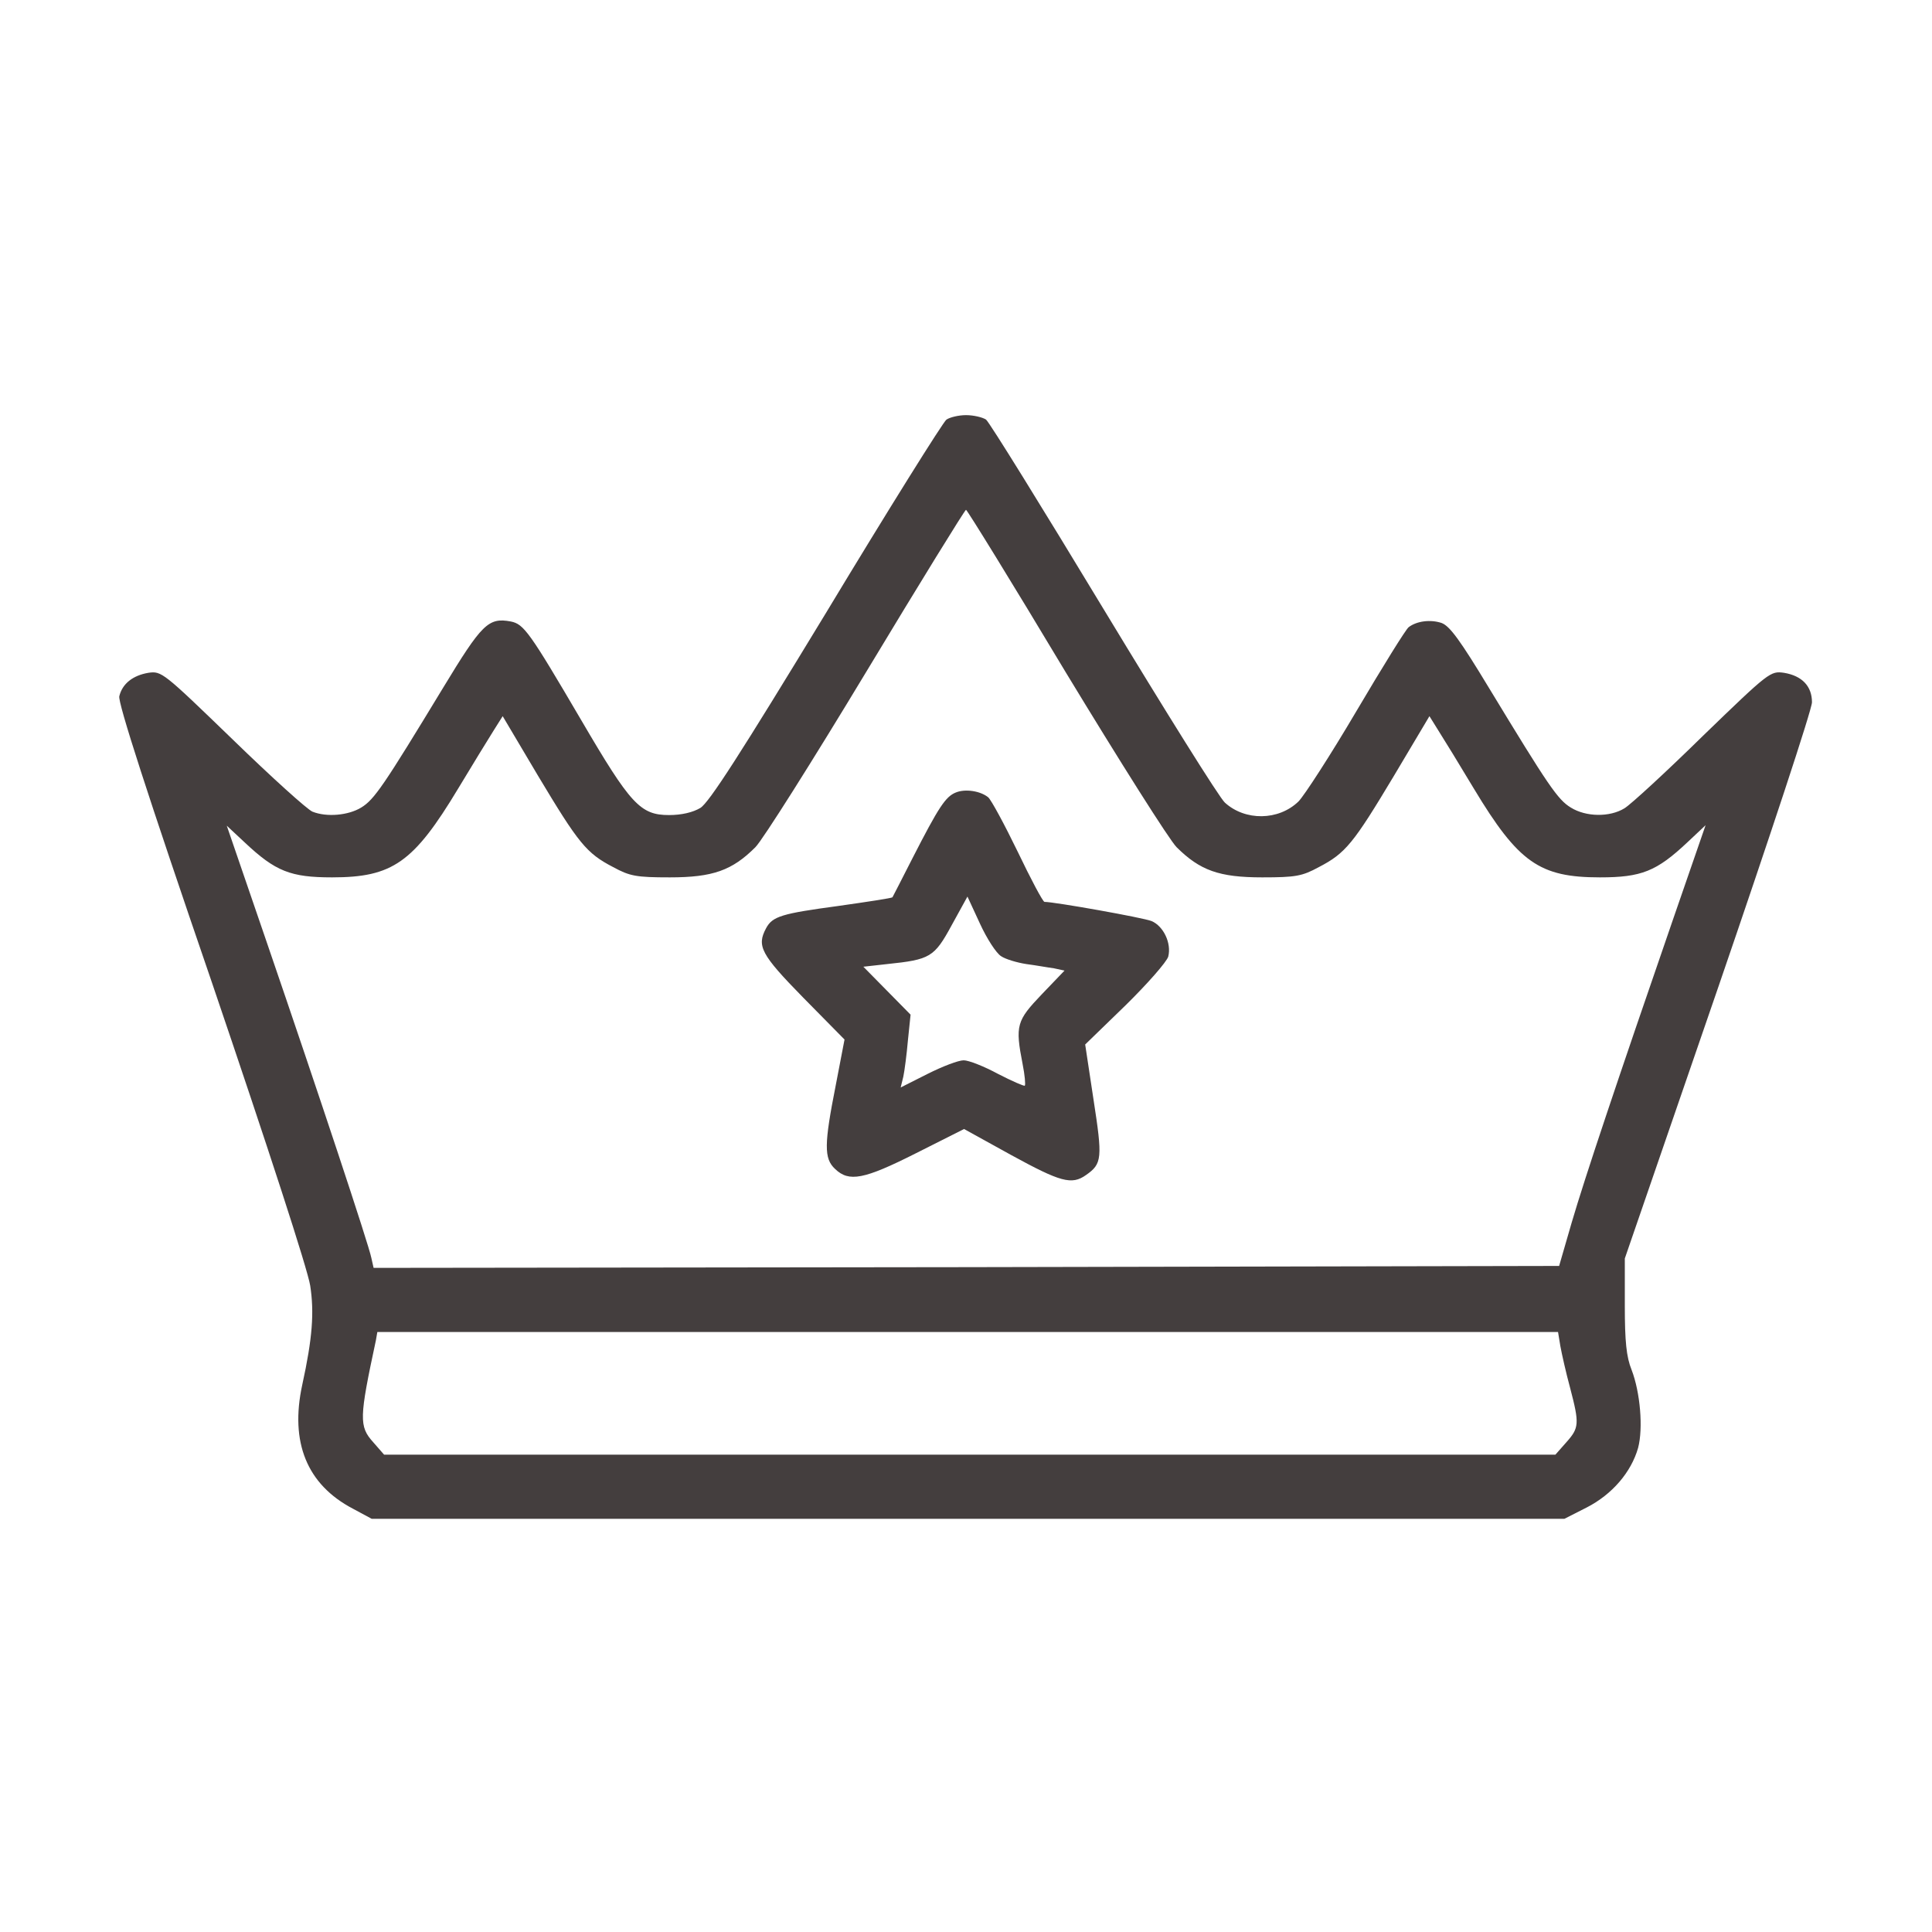
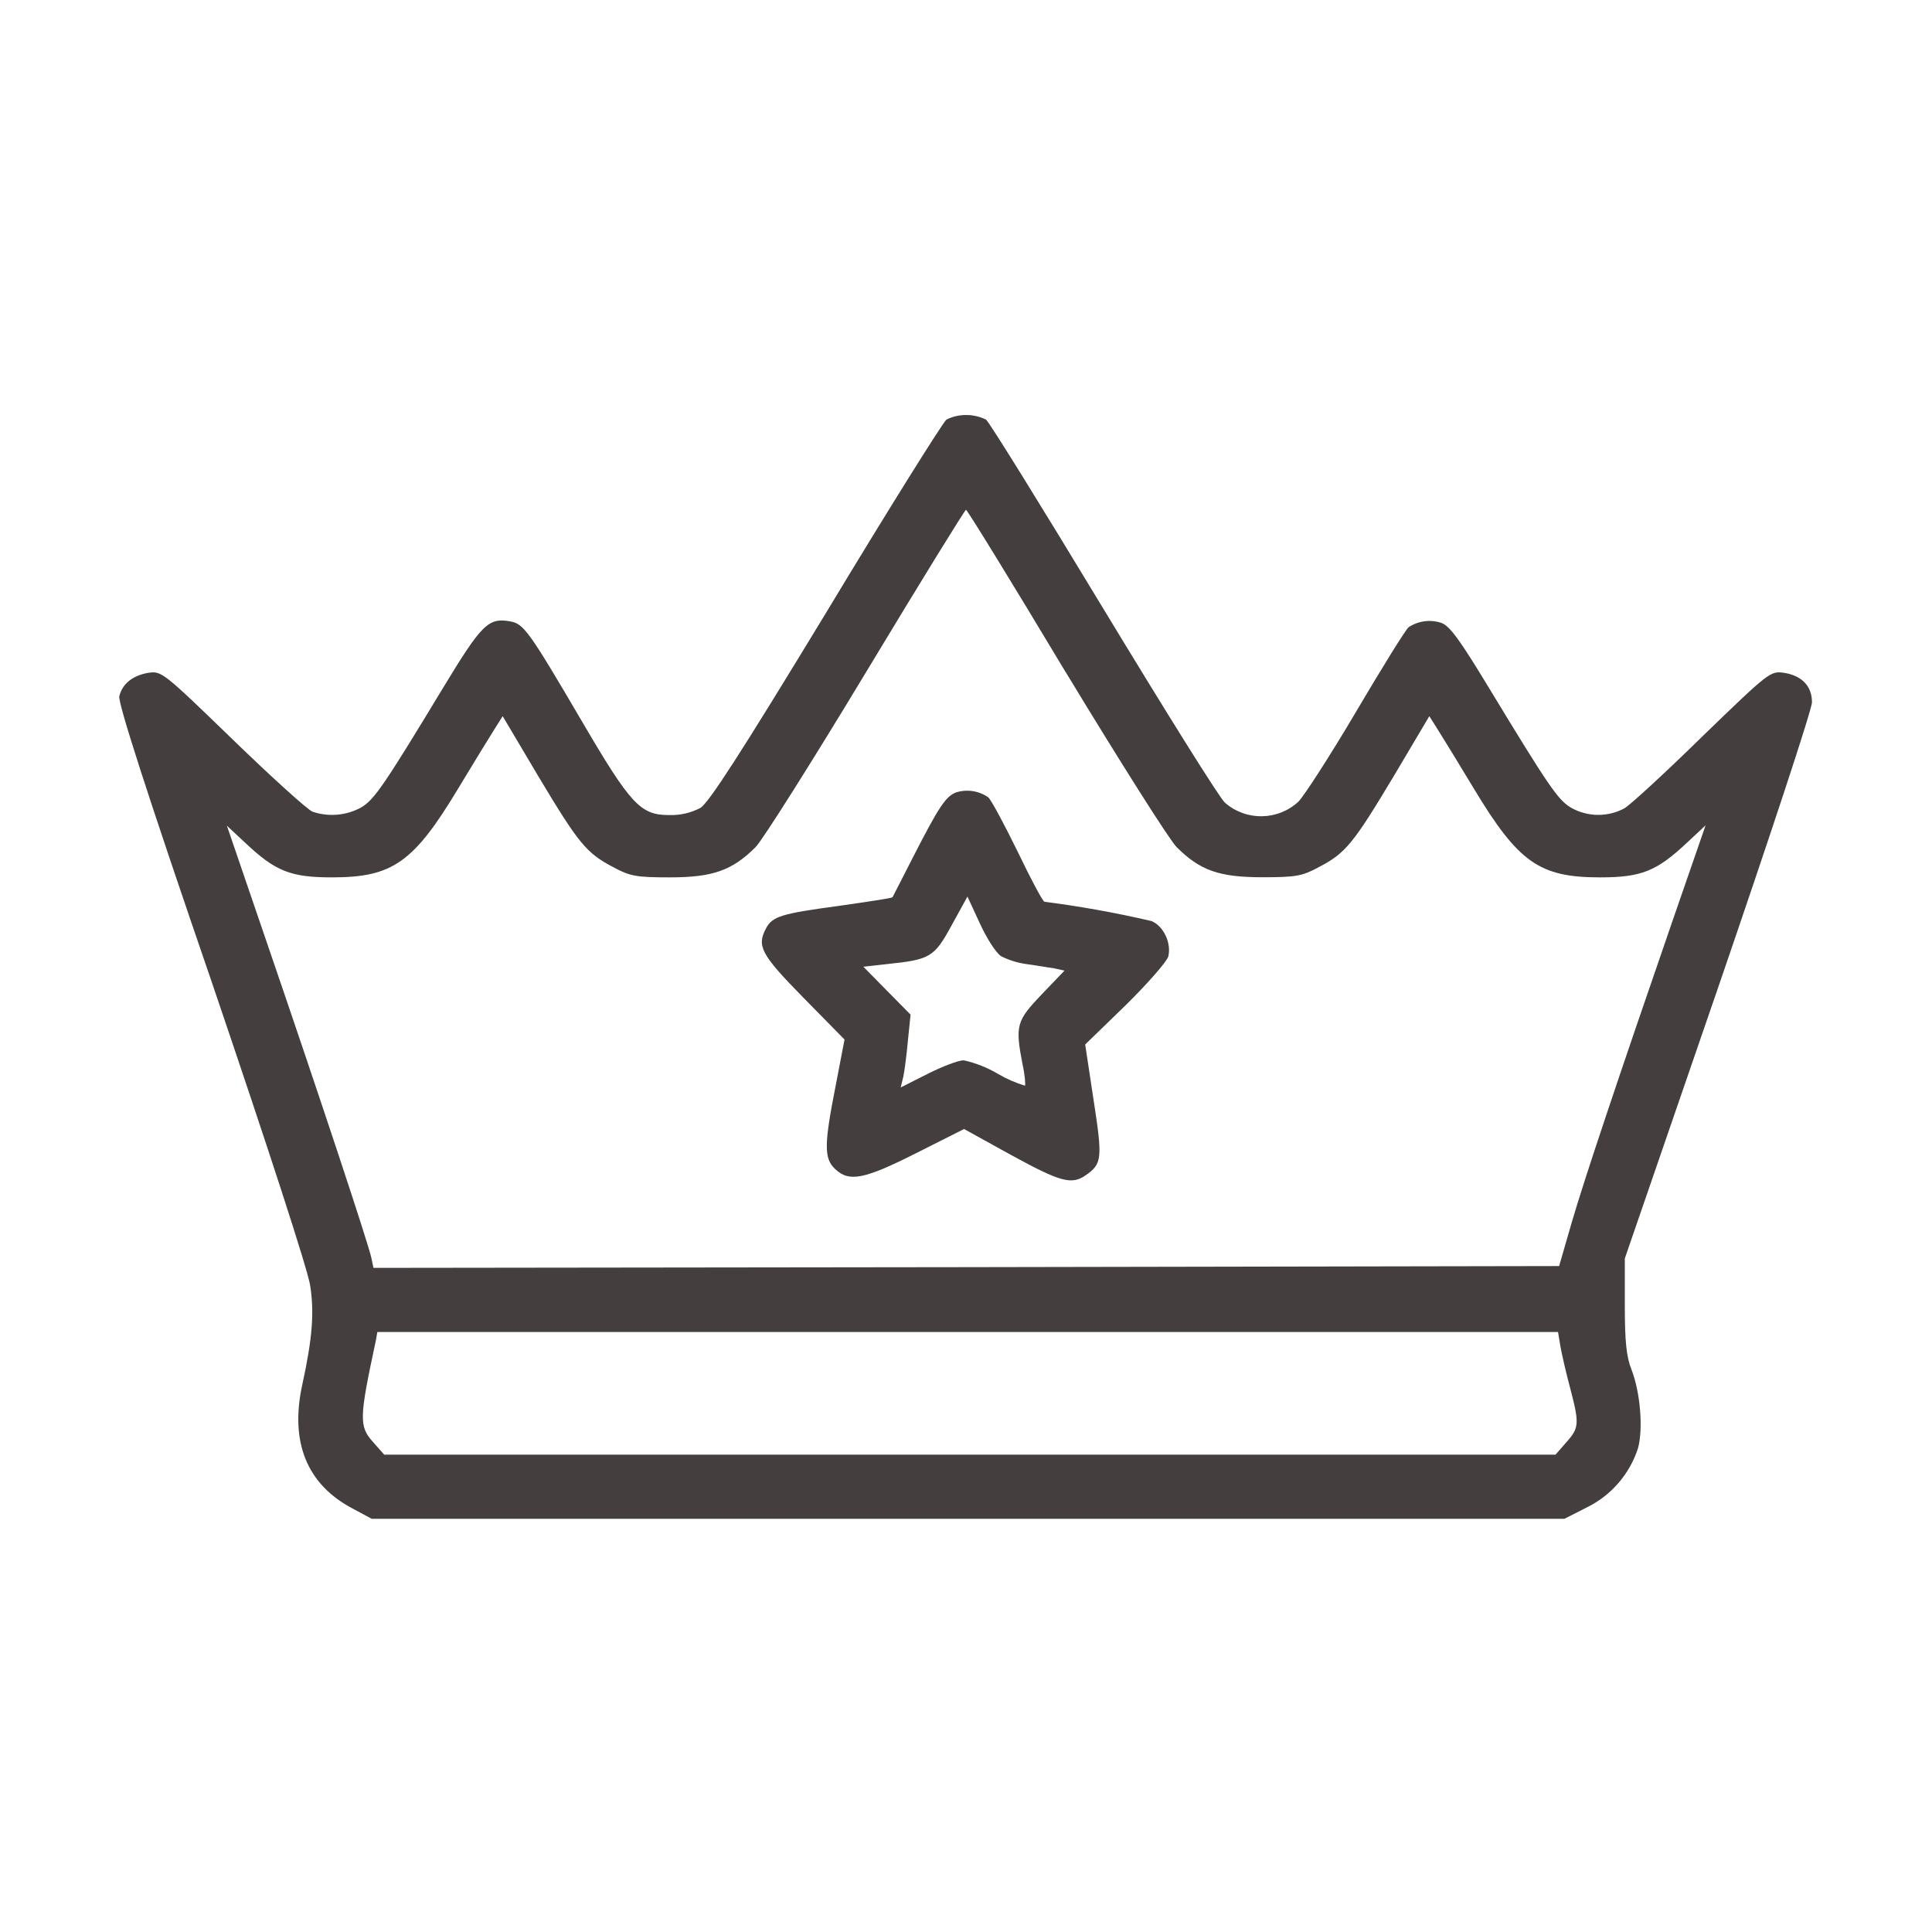
- <svg xmlns="http://www.w3.org/2000/svg" width="16" height="16" viewBox="0 0 16 16" fill="none">
-   <path d="M7.838 3.475C7.809 3.497 7.359 4.216 6.841 5.075C6.131 6.244 5.872 6.647 5.8 6.691C5.738 6.728 5.644 6.75 5.541 6.75C5.303 6.75 5.222 6.662 4.813 5.963C4.384 5.231 4.338 5.169 4.231 5.147C4.044 5.112 3.991 5.166 3.669 5.697C3.178 6.506 3.1 6.622 2.991 6.688C2.884 6.753 2.706 6.769 2.588 6.722C2.547 6.706 2.25 6.438 1.928 6.125C1.35 5.566 1.338 5.556 1.228 5.572C1.1 5.594 1.013 5.662 0.988 5.766C0.975 5.816 1.219 6.575 1.753 8.131C2.225 9.519 2.547 10.509 2.569 10.647C2.603 10.869 2.588 11.081 2.503 11.469C2.4 11.944 2.541 12.294 2.922 12.494L3.078 12.578H8.019H12.956L13.141 12.484C13.353 12.375 13.509 12.191 13.566 11.991C13.609 11.828 13.584 11.531 13.512 11.344C13.469 11.238 13.456 11.109 13.456 10.812V10.422L14.231 8.172C14.656 6.934 15.006 5.875 15.006 5.816C15.006 5.684 14.925 5.597 14.775 5.572C14.662 5.556 14.653 5.562 14.103 6.094C13.797 6.394 13.506 6.662 13.453 6.694C13.331 6.769 13.134 6.766 13.009 6.688C12.9 6.622 12.822 6.506 12.331 5.697C12.091 5.3 12.006 5.184 11.938 5.159C11.844 5.128 11.731 5.144 11.666 5.194C11.644 5.209 11.45 5.522 11.234 5.888C11.019 6.253 10.8 6.591 10.753 6.638C10.588 6.797 10.312 6.8 10.144 6.647C10.1 6.609 9.65 5.888 9.141 5.047C8.631 4.203 8.194 3.497 8.166 3.475C8.138 3.456 8.063 3.438 8 3.438C7.938 3.438 7.866 3.456 7.838 3.475ZM8.825 5.566C9.272 6.303 9.684 6.956 9.744 7.016C9.938 7.209 10.097 7.266 10.453 7.266C10.731 7.266 10.784 7.256 10.922 7.181C11.144 7.066 11.209 6.984 11.544 6.425L11.838 5.931L11.912 6.05C11.956 6.119 12.088 6.334 12.206 6.531C12.575 7.144 12.75 7.266 13.25 7.266C13.594 7.266 13.719 7.216 13.975 6.975L14.125 6.834L13.856 7.612C13.394 8.95 13.125 9.753 13.016 10.125L12.912 10.484L8.003 10.494L3.094 10.5L3.075 10.416C3.053 10.306 2.644 9.072 2.209 7.803L1.878 6.838L2.028 6.978C2.281 7.216 2.406 7.266 2.75 7.266C3.25 7.266 3.425 7.144 3.794 6.531C3.913 6.334 4.044 6.119 4.088 6.05L4.163 5.931L4.456 6.425C4.791 6.984 4.856 7.066 5.078 7.181C5.216 7.256 5.269 7.266 5.547 7.266C5.903 7.266 6.063 7.209 6.256 7.016C6.316 6.956 6.728 6.303 7.175 5.562C7.619 4.825 7.991 4.222 8 4.222C8.009 4.222 8.381 4.825 8.825 5.566ZM12.922 11.147C12.934 11.213 12.969 11.369 13.003 11.494C13.081 11.791 13.078 11.825 12.972 11.944L12.881 12.047H8.031H3.181L3.091 11.944C2.972 11.812 2.975 11.744 3.113 11.1L3.125 11.031H8.016H12.903L12.922 11.147Z" fill="#443E3E" />
-   <path d="M7.916 6.563C7.831 6.597 7.775 6.681 7.556 7.109C7.469 7.281 7.394 7.425 7.391 7.431C7.384 7.438 7.181 7.469 6.941 7.503C6.475 7.566 6.397 7.588 6.344 7.688C6.266 7.834 6.3 7.903 6.653 8.263L6.994 8.609L6.922 8.984C6.825 9.475 6.822 9.594 6.916 9.681C7.031 9.791 7.153 9.769 7.587 9.55L7.984 9.35L8.375 9.566C8.781 9.788 8.875 9.816 8.994 9.731C9.128 9.638 9.131 9.591 9.056 9.106L8.987 8.65L9.322 8.325C9.503 8.147 9.662 7.966 9.675 7.922C9.703 7.809 9.634 7.669 9.537 7.628C9.469 7.6 8.734 7.469 8.65 7.469C8.637 7.469 8.537 7.281 8.428 7.053C8.319 6.828 8.209 6.625 8.184 6.603C8.119 6.55 7.994 6.531 7.916 6.563ZM8.291 7.919C8.328 7.944 8.422 7.972 8.5 7.984C8.578 7.994 8.681 8.013 8.728 8.019L8.816 8.038L8.628 8.234C8.419 8.453 8.406 8.491 8.469 8.813C8.487 8.903 8.494 8.984 8.487 8.991C8.481 8.997 8.381 8.953 8.266 8.894C8.15 8.831 8.022 8.781 7.981 8.781C7.937 8.781 7.806 8.831 7.681 8.894L7.459 9.006L7.481 8.916C7.491 8.869 7.509 8.731 7.519 8.616L7.541 8.403L7.344 8.203L7.15 8.006L7.347 7.984C7.703 7.947 7.737 7.928 7.881 7.663L8.012 7.425L8.116 7.65C8.172 7.772 8.25 7.894 8.291 7.919Z" fill="#443E3E" />
+ <svg xmlns="http://www.w3.org/2000/svg" width="16" height="16" fill="none">
+   <path d="M7.838 3.475c-.029.022-.479.74-.997 1.6-.71 1.169-.97 1.572-1.041 1.616a.522.522 0 0 1-.26.059c-.237 0-.318-.088-.727-.787-.429-.732-.475-.794-.582-.816-.187-.035-.24.019-.562.55-.49.81-.569.925-.678.99a.503.503 0 0 1-.403.035c-.041-.016-.338-.285-.66-.597-.578-.56-.59-.569-.7-.553-.128.022-.215.09-.24.194-.013.05.23.809.765 2.365.472 1.388.794 2.378.816 2.516.034.222.019.434-.066.822-.103.475.038.825.419 1.025l.156.084h9.878l.185-.094a.829.829 0 0 0 .425-.493c.043-.163.018-.46-.054-.647-.043-.106-.056-.235-.056-.531v-.391l.775-2.25c.425-1.238.775-2.297.775-2.356 0-.132-.081-.22-.231-.244-.113-.016-.122-.01-.672.522-.306.3-.597.568-.65.6a.457.457 0 0 1-.444-.006c-.109-.066-.187-.182-.678-.991-.24-.397-.325-.513-.393-.538a.313.313 0 0 0-.272.035c-.022.015-.216.328-.432.694-.215.365-.434.703-.48.75a.455.455 0 0 1-.61.009c-.044-.038-.494-.76-1.003-1.6-.51-.844-.947-1.55-.975-1.572A.37.37 0 0 0 8 3.437a.355.355 0 0 0-.162.038Zm.987 2.09c.447.738.86 1.391.919 1.45.194.194.353.25.71.25.277 0 .33-.009.468-.084.222-.115.287-.197.622-.756l.293-.494.075.119c.044.069.175.284.294.481.369.613.544.735 1.044.735.344 0 .469-.05.725-.291l.15-.14-.269.777c-.462 1.338-.731 2.141-.84 2.513l-.104.36-4.909.009-4.91.006-.018-.084c-.022-.11-.431-1.344-.866-2.613l-.33-.965.15.14c.252.238.377.288.721.288.5 0 .675-.122 1.044-.735.119-.197.25-.412.294-.481l.075-.119.293.494c.335.56.4.64.622.756.138.075.19.085.469.085.356 0 .516-.057.71-.25.059-.06.471-.713.918-1.454.444-.737.816-1.34.825-1.34.01 0 .381.603.825 1.344Zm4.097 5.582c.012.066.047.222.081.347.078.297.075.331-.031.45l-.09.103h-9.7l-.091-.103c-.12-.132-.116-.2.022-.844l.012-.069h9.778l.019.116Z" fill="#443E3E" />
+   <path d="M7.916 6.563c-.085.034-.141.118-.36.546-.087.172-.162.316-.165.322-.007.007-.21.038-.45.072-.466.063-.544.085-.597.185-.078.146-.044.215.31.575l.34.346-.072.375c-.097.491-.1.61-.006.697.115.11.237.088.671-.131l.397-.2.391.216c.406.222.5.25.619.165.134-.093.137-.14.062-.625l-.069-.456.335-.325c.181-.178.34-.36.353-.403.028-.113-.04-.253-.138-.294a8.908 8.908 0 0 0-.887-.16c-.013 0-.113-.187-.222-.415-.11-.225-.219-.428-.244-.45a.305.305 0 0 0-.268-.04Zm.375 1.356a.662.662 0 0 0 .209.065c.078.01.181.029.228.035l.088.019-.188.196c-.21.22-.222.257-.16.579.02.09.026.171.02.178a1.014 1.014 0 0 1-.222-.097.975.975 0 0 0-.285-.113c-.044 0-.175.05-.3.113l-.222.112.022-.09c.01-.047.028-.185.038-.3l.022-.213-.197-.2-.194-.197.197-.022c.356-.037.39-.056.534-.321l.131-.238.104.225c.056.122.134.244.175.269Z" fill="#443E3E" />
</svg>
